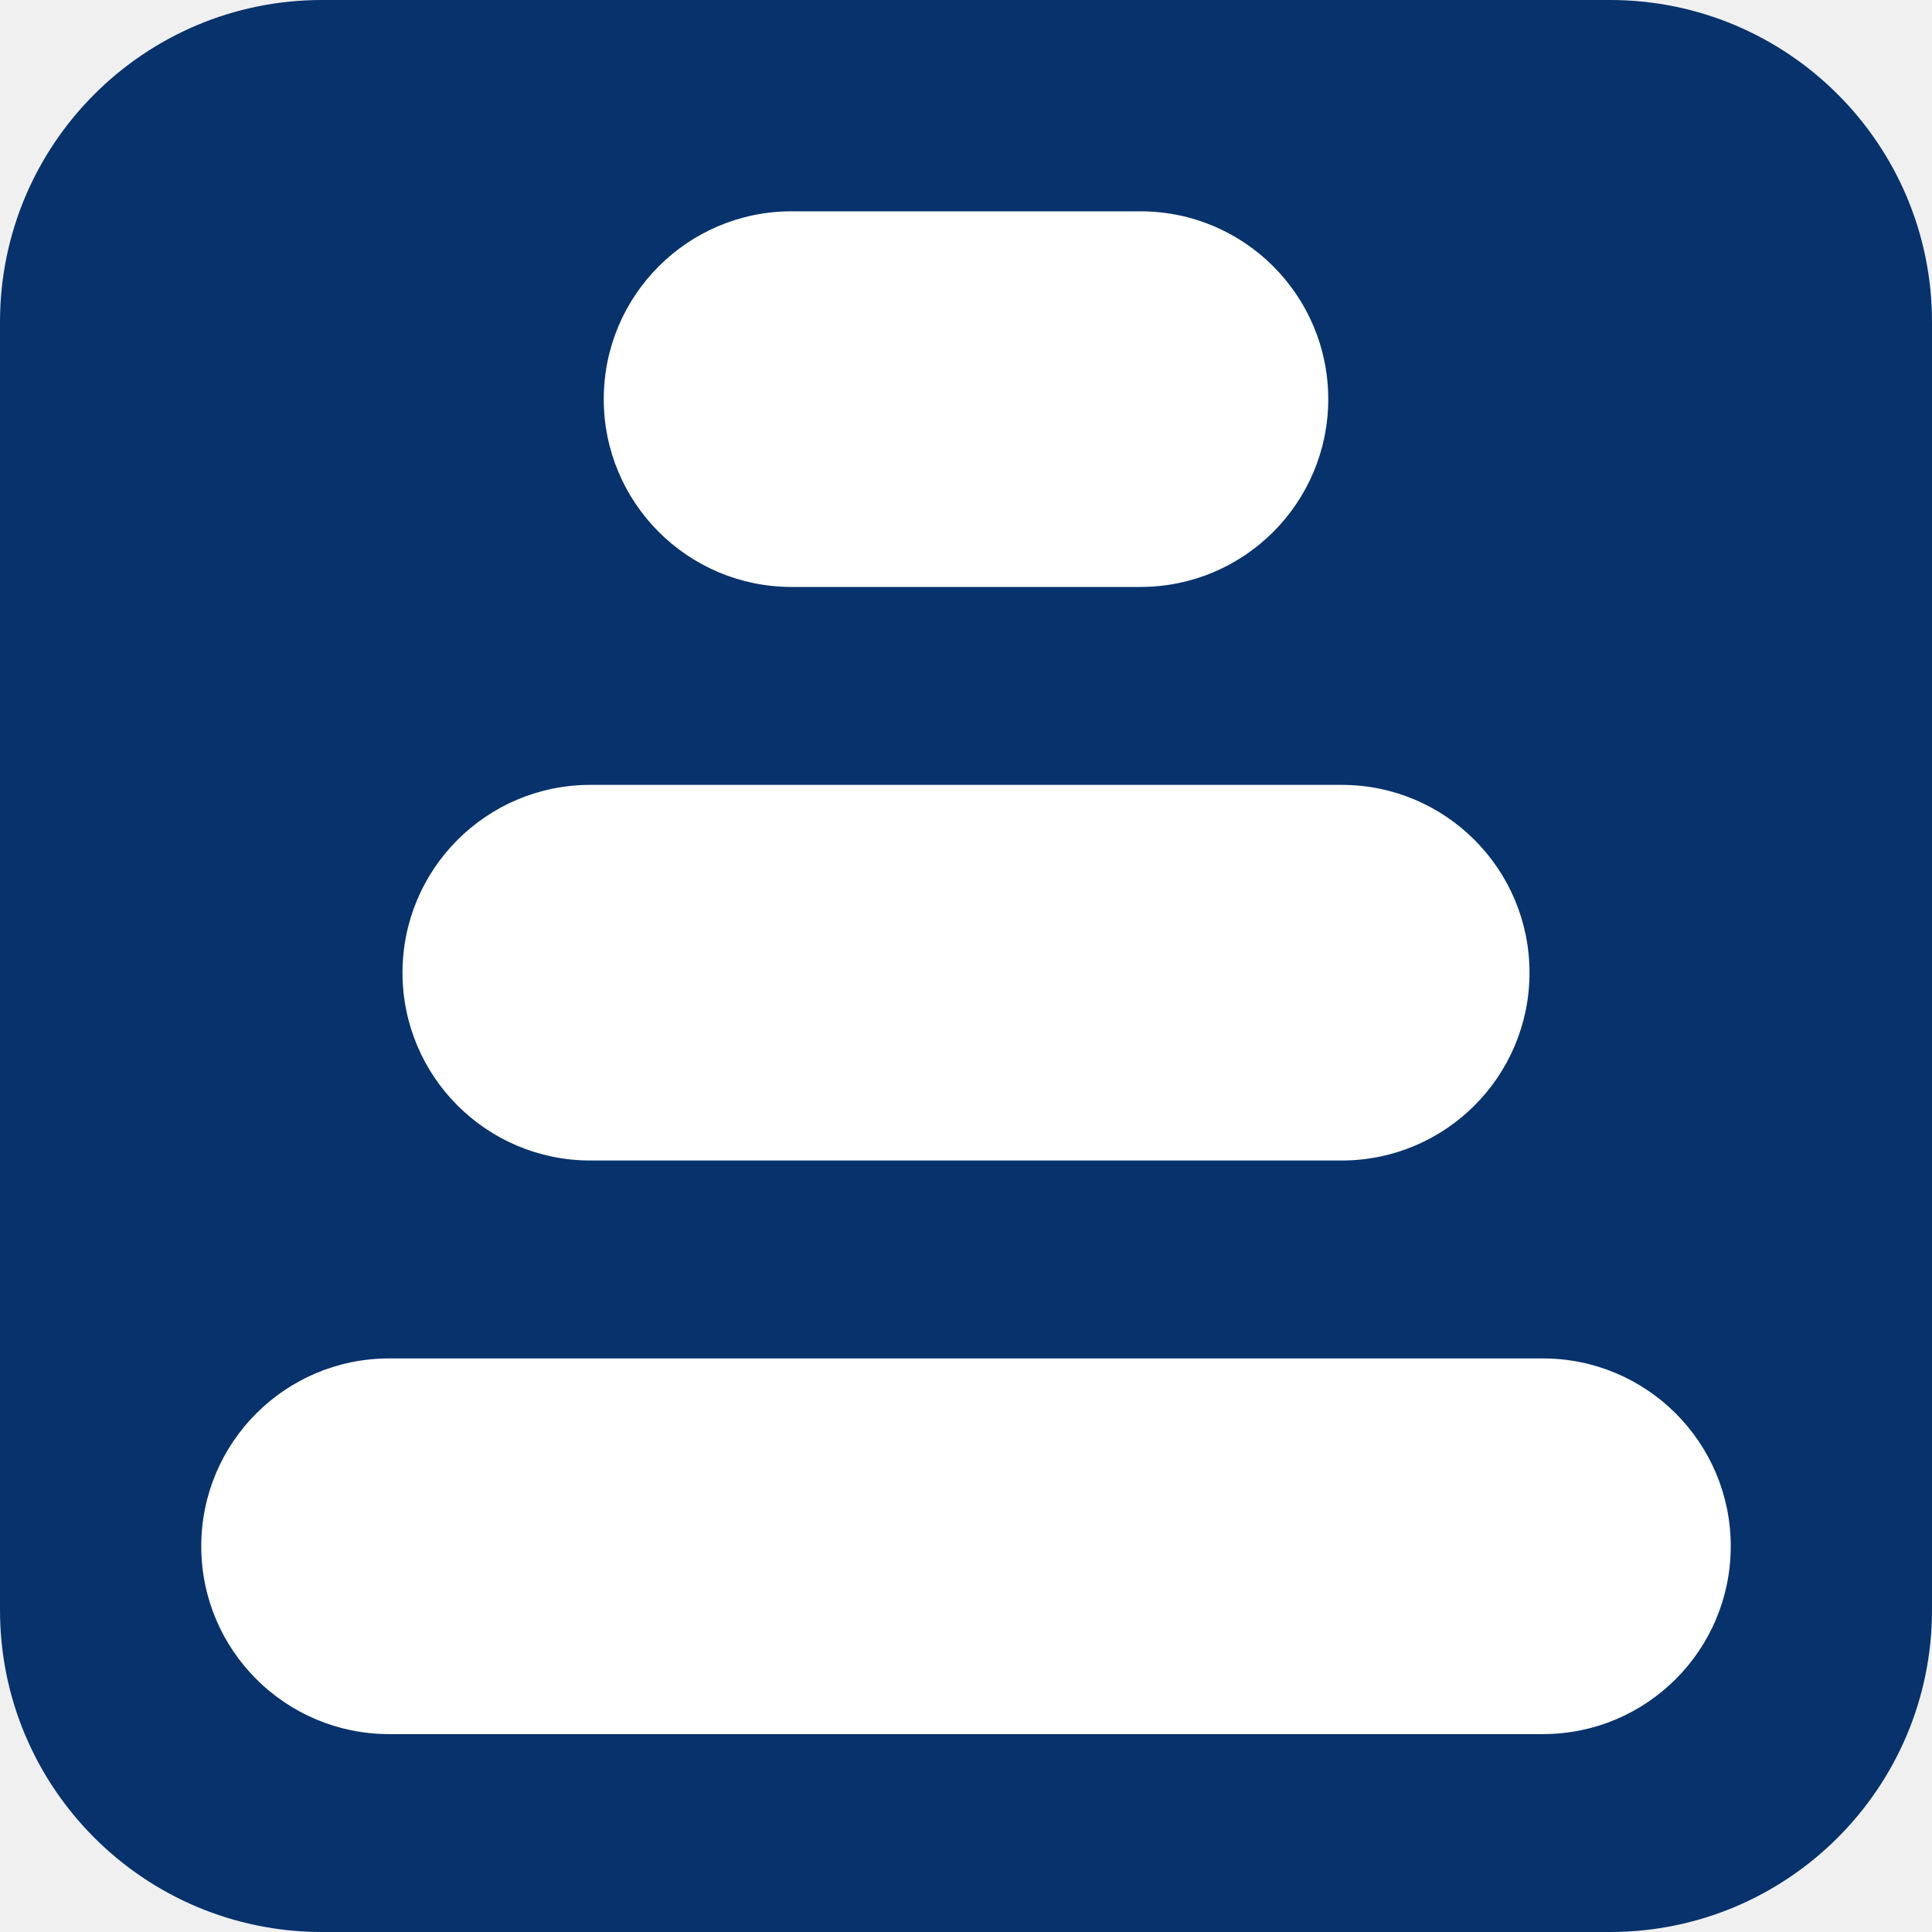
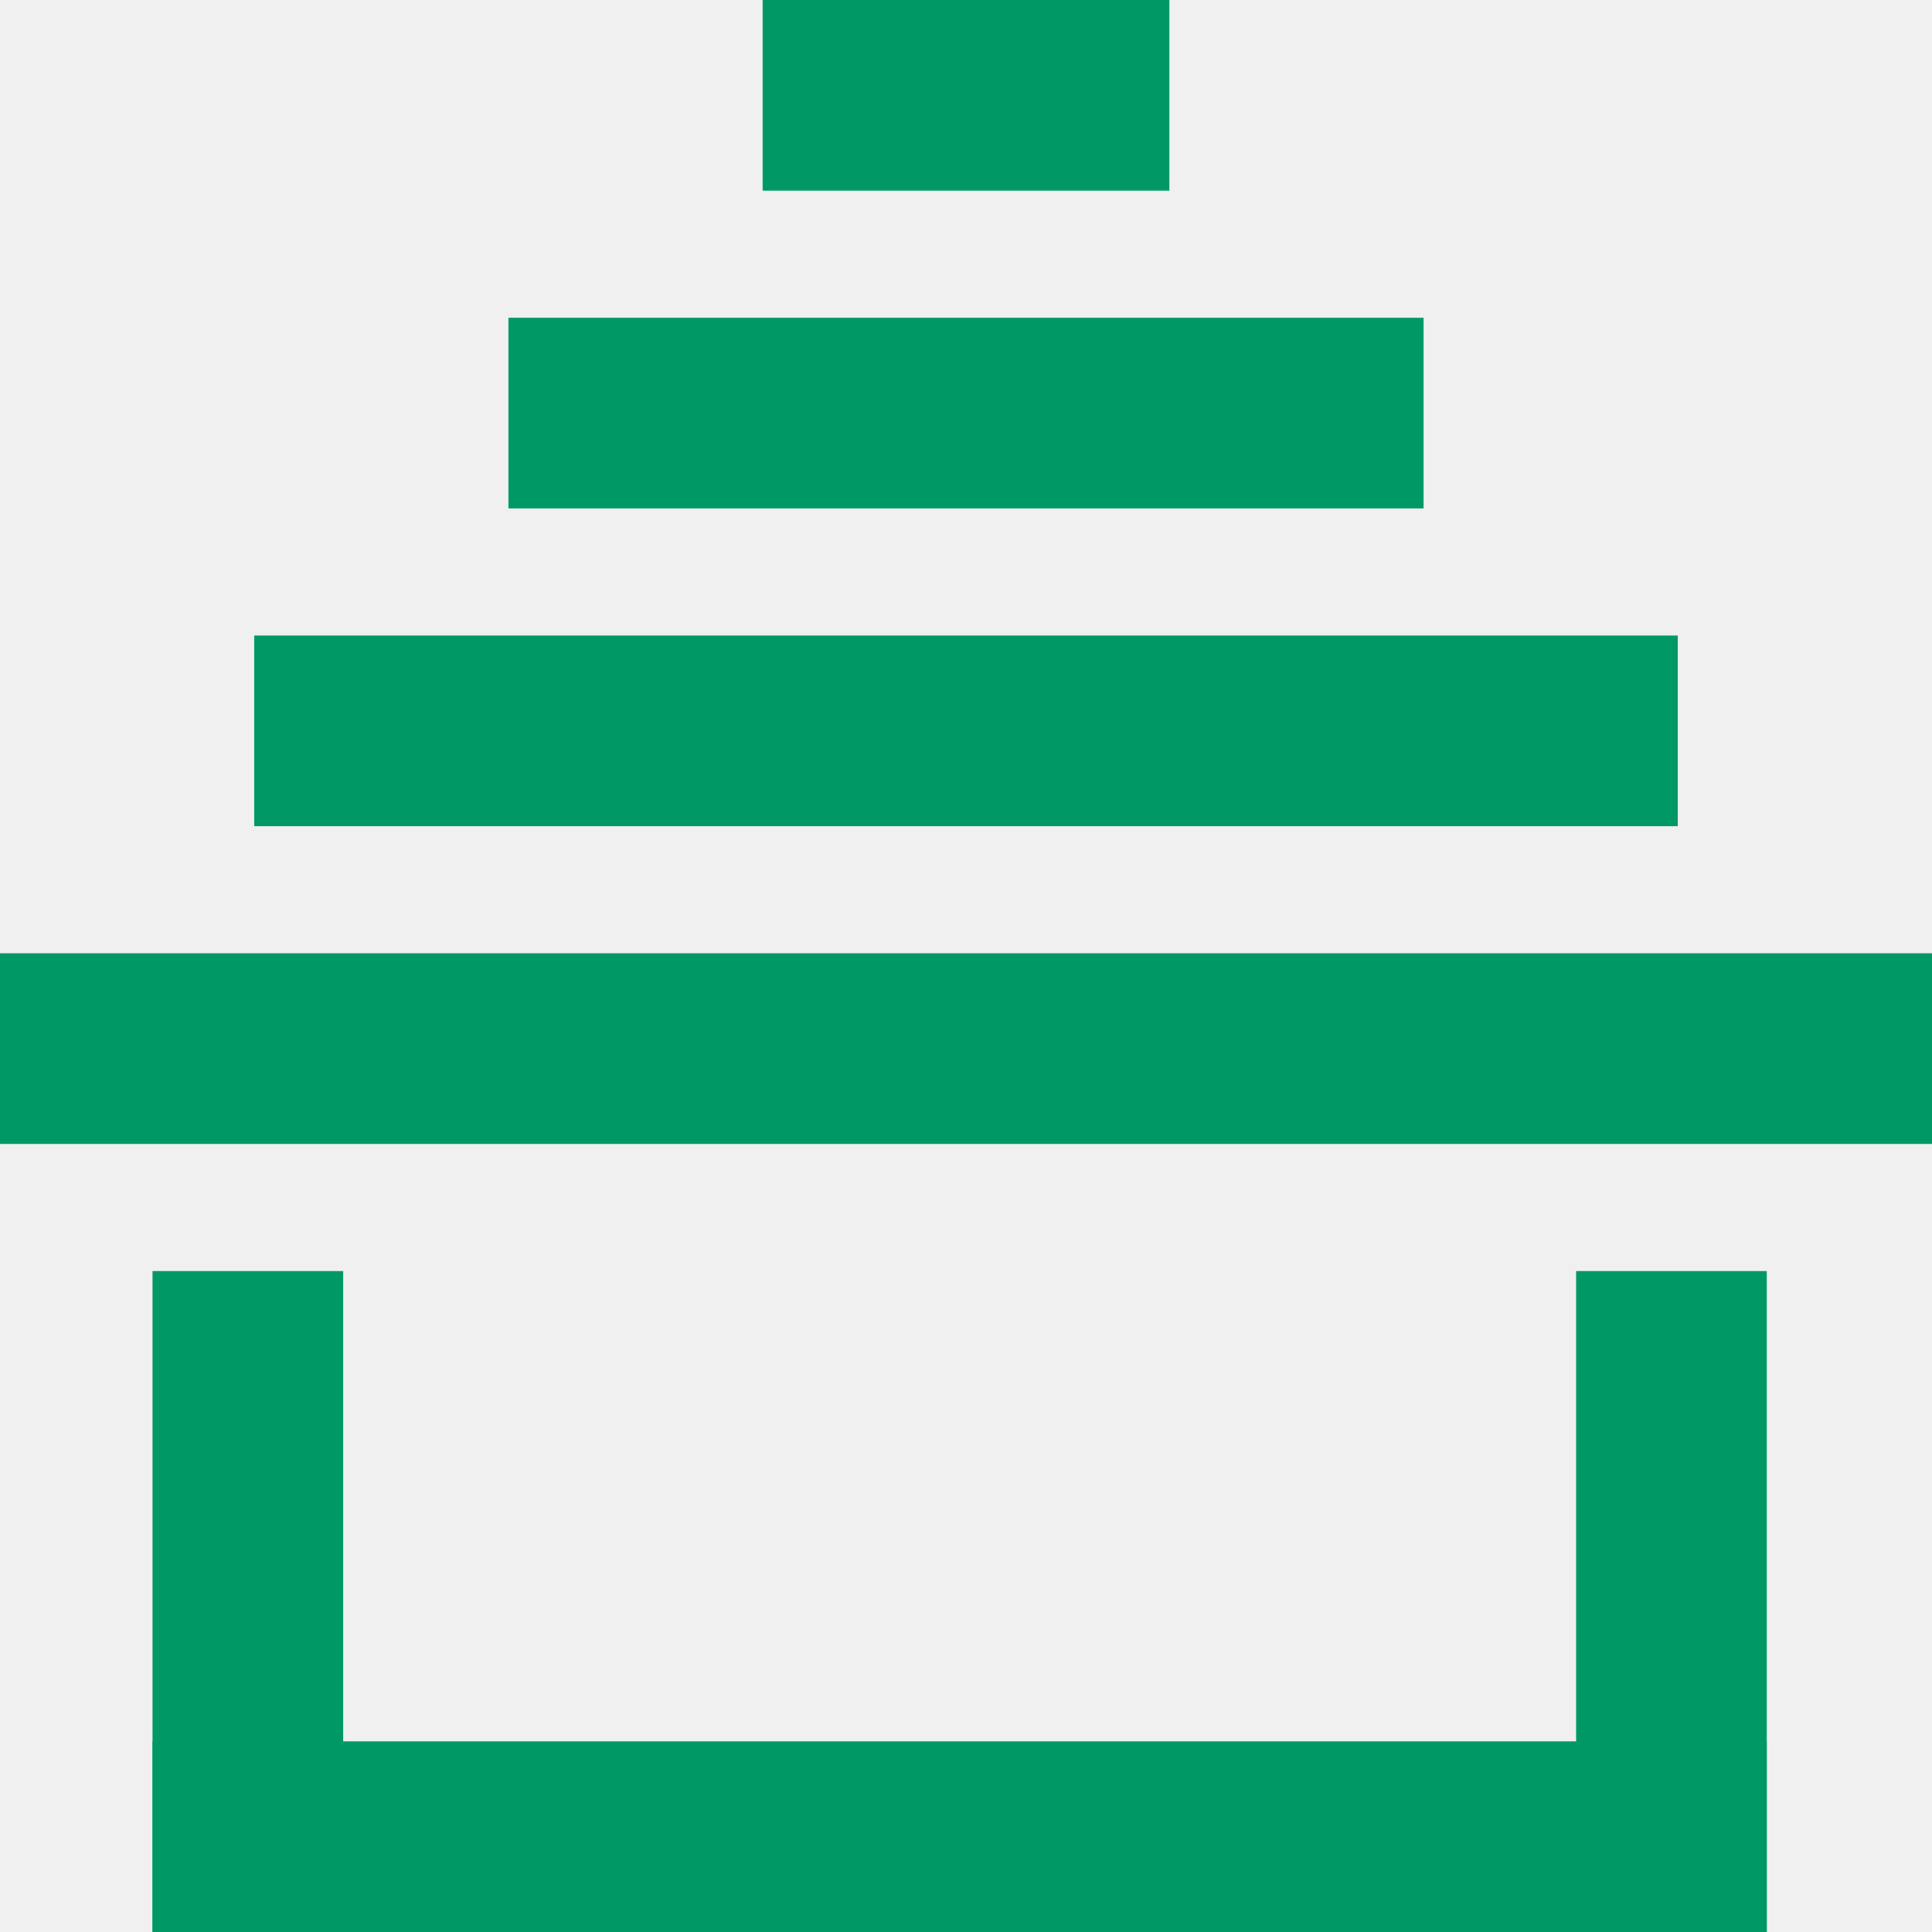
- <svg xmlns="http://www.w3.org/2000/svg" width="192" height="192" viewBox="0 0 192 192" fill="none">
-   <rect width="192" height="192" rx="32" fill="#07326B" />
-   <rect x="60" y="21" width="72" height="37.33" rx="18.665" fill="white" />
-   <rect x="40" y="78" width="112" height="37.33" rx="18.665" fill="white" />
-   <rect x="20" y="135" width="152" height="37.333" rx="18.666" fill="white" />
+ <svg xmlns="http://www.w3.org/2000/svg" width="152" height="152" viewBox="0 0 152 152" fill="none">
+   <rect x="12" y="137" width="127" height="15" fill="#009966" />
+   <rect x="12" y="100" width="15" height="52" fill="#009966" />
+   <rect x="124" y="100" width="15" height="52" fill="#009966" />
+   <rect y="75" width="152" height="15" fill="#009966" />
+   <rect x="20" y="50" width="112" height="15" fill="#009966" />
+   <rect x="40" y="25" width="72" height="15" fill="#009966" />
+   <rect x="60" width="32" height="15" fill="#009966" />
</svg>
